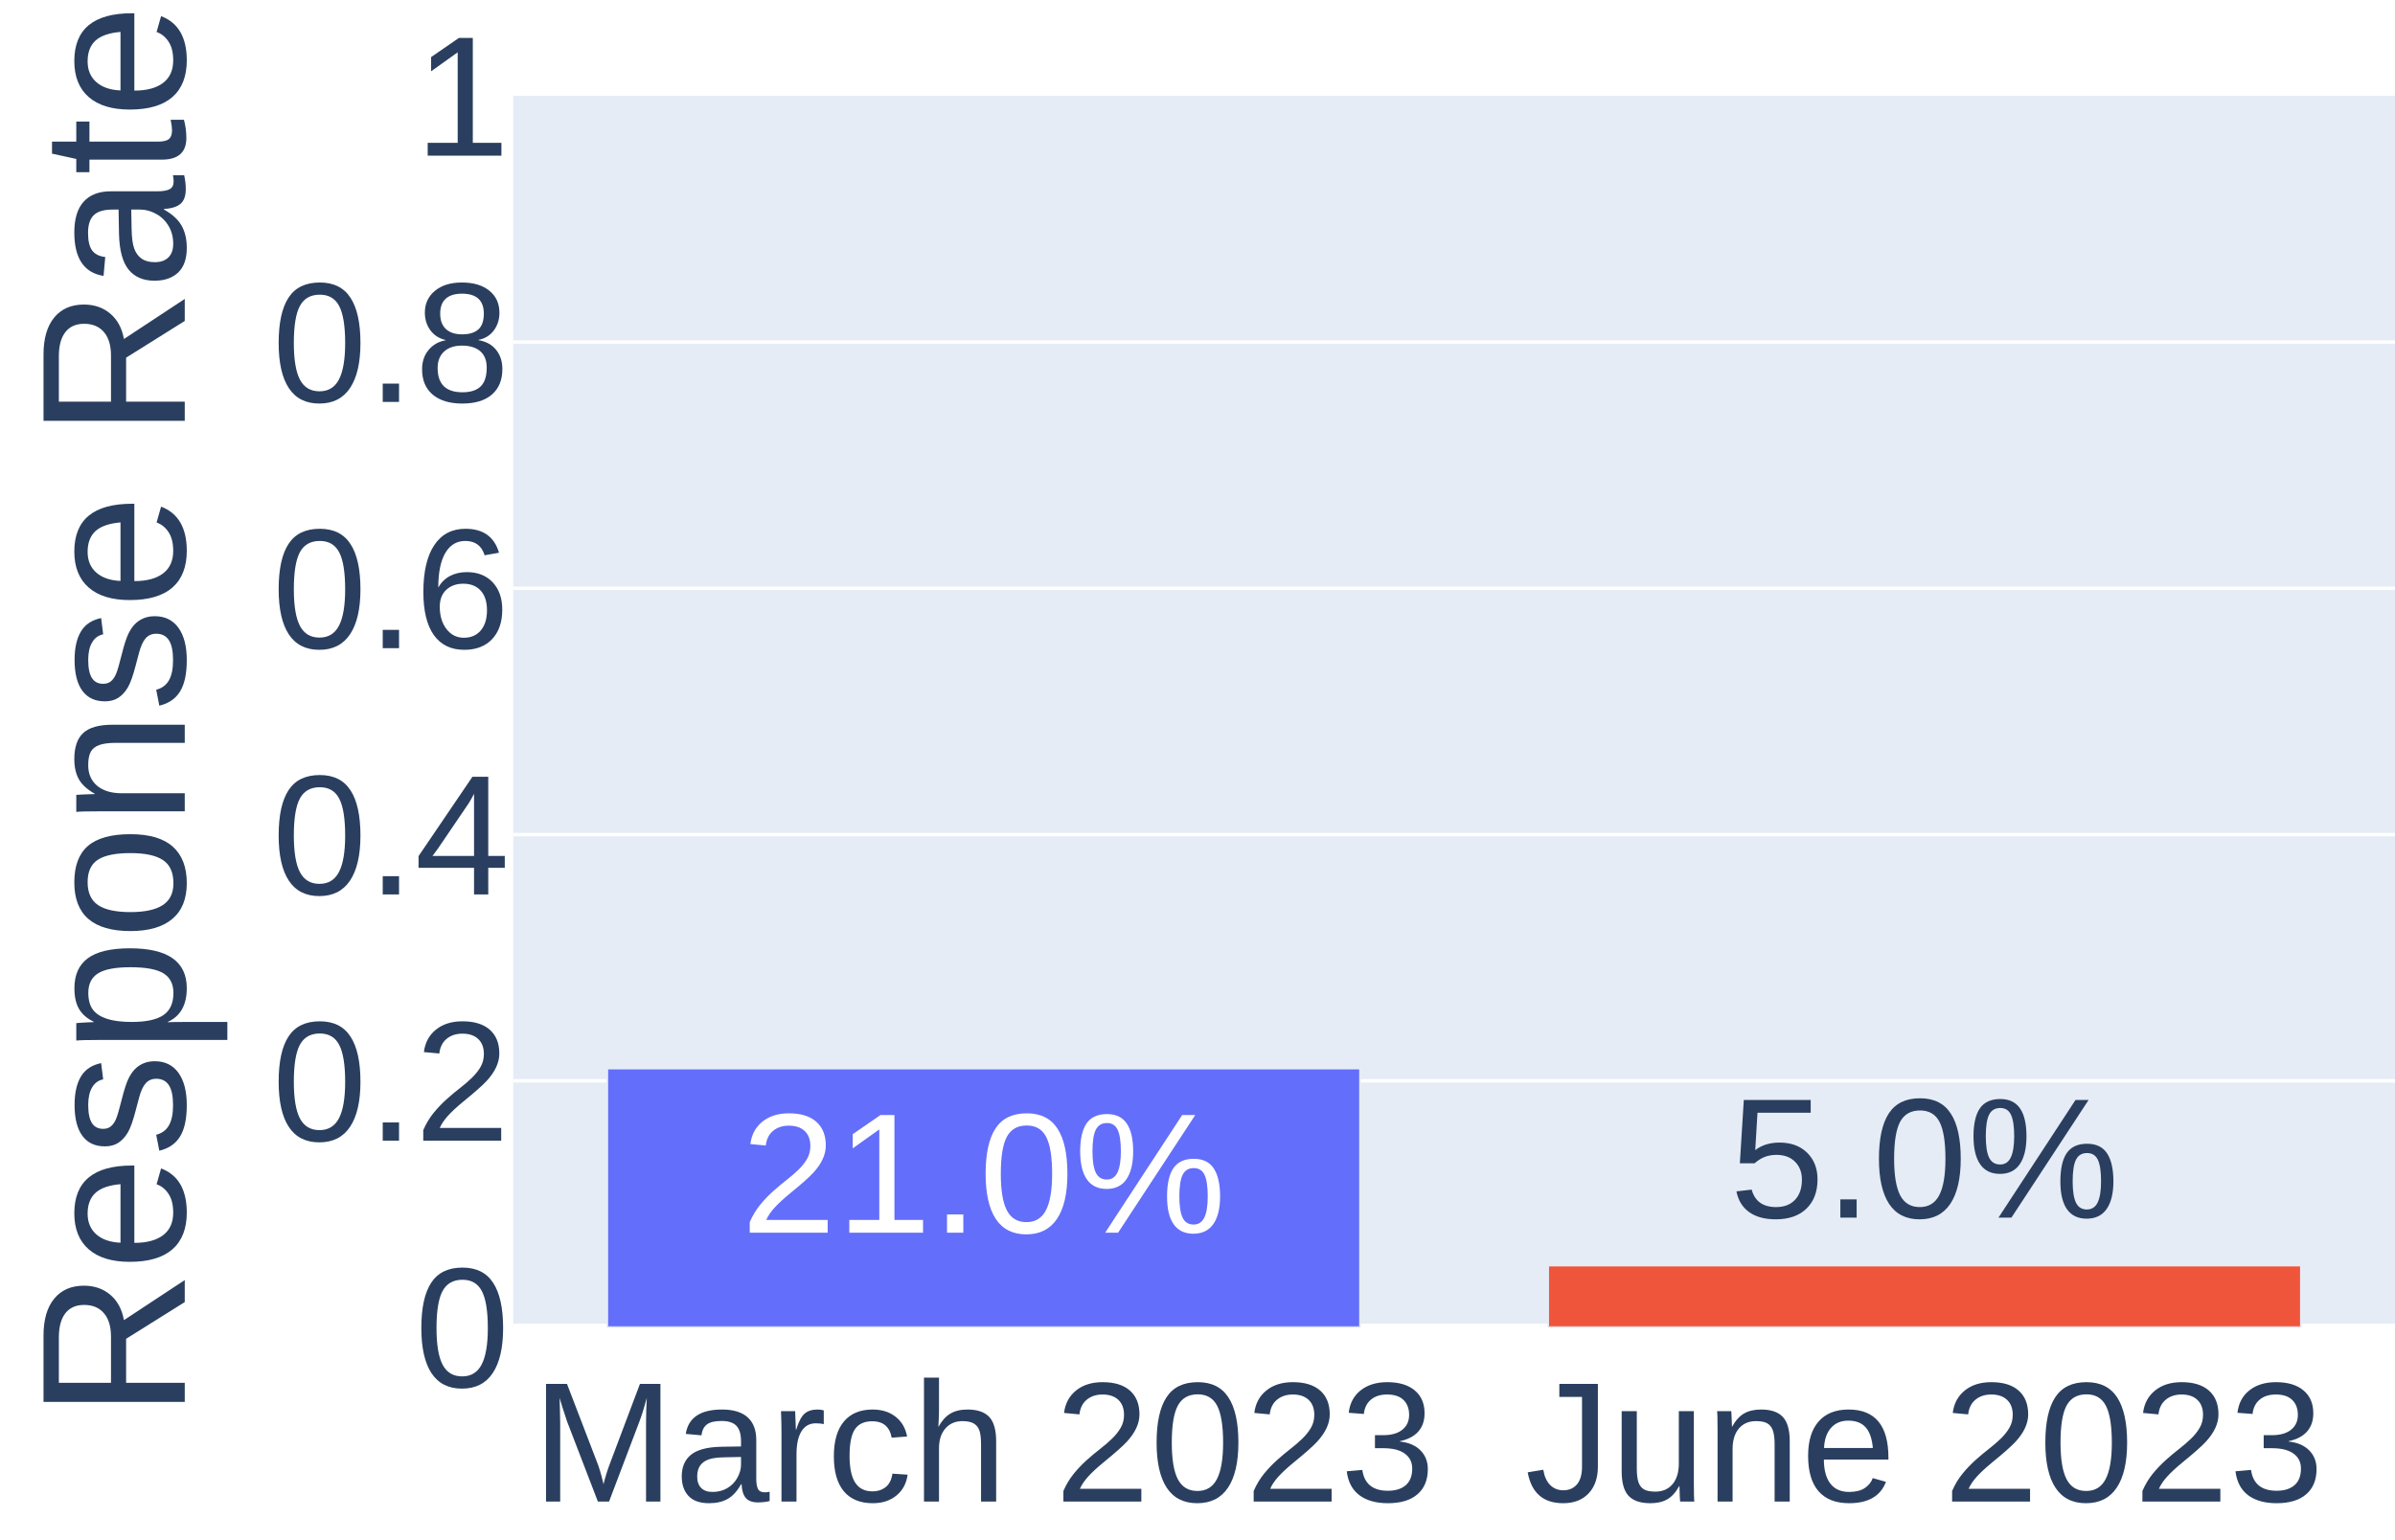
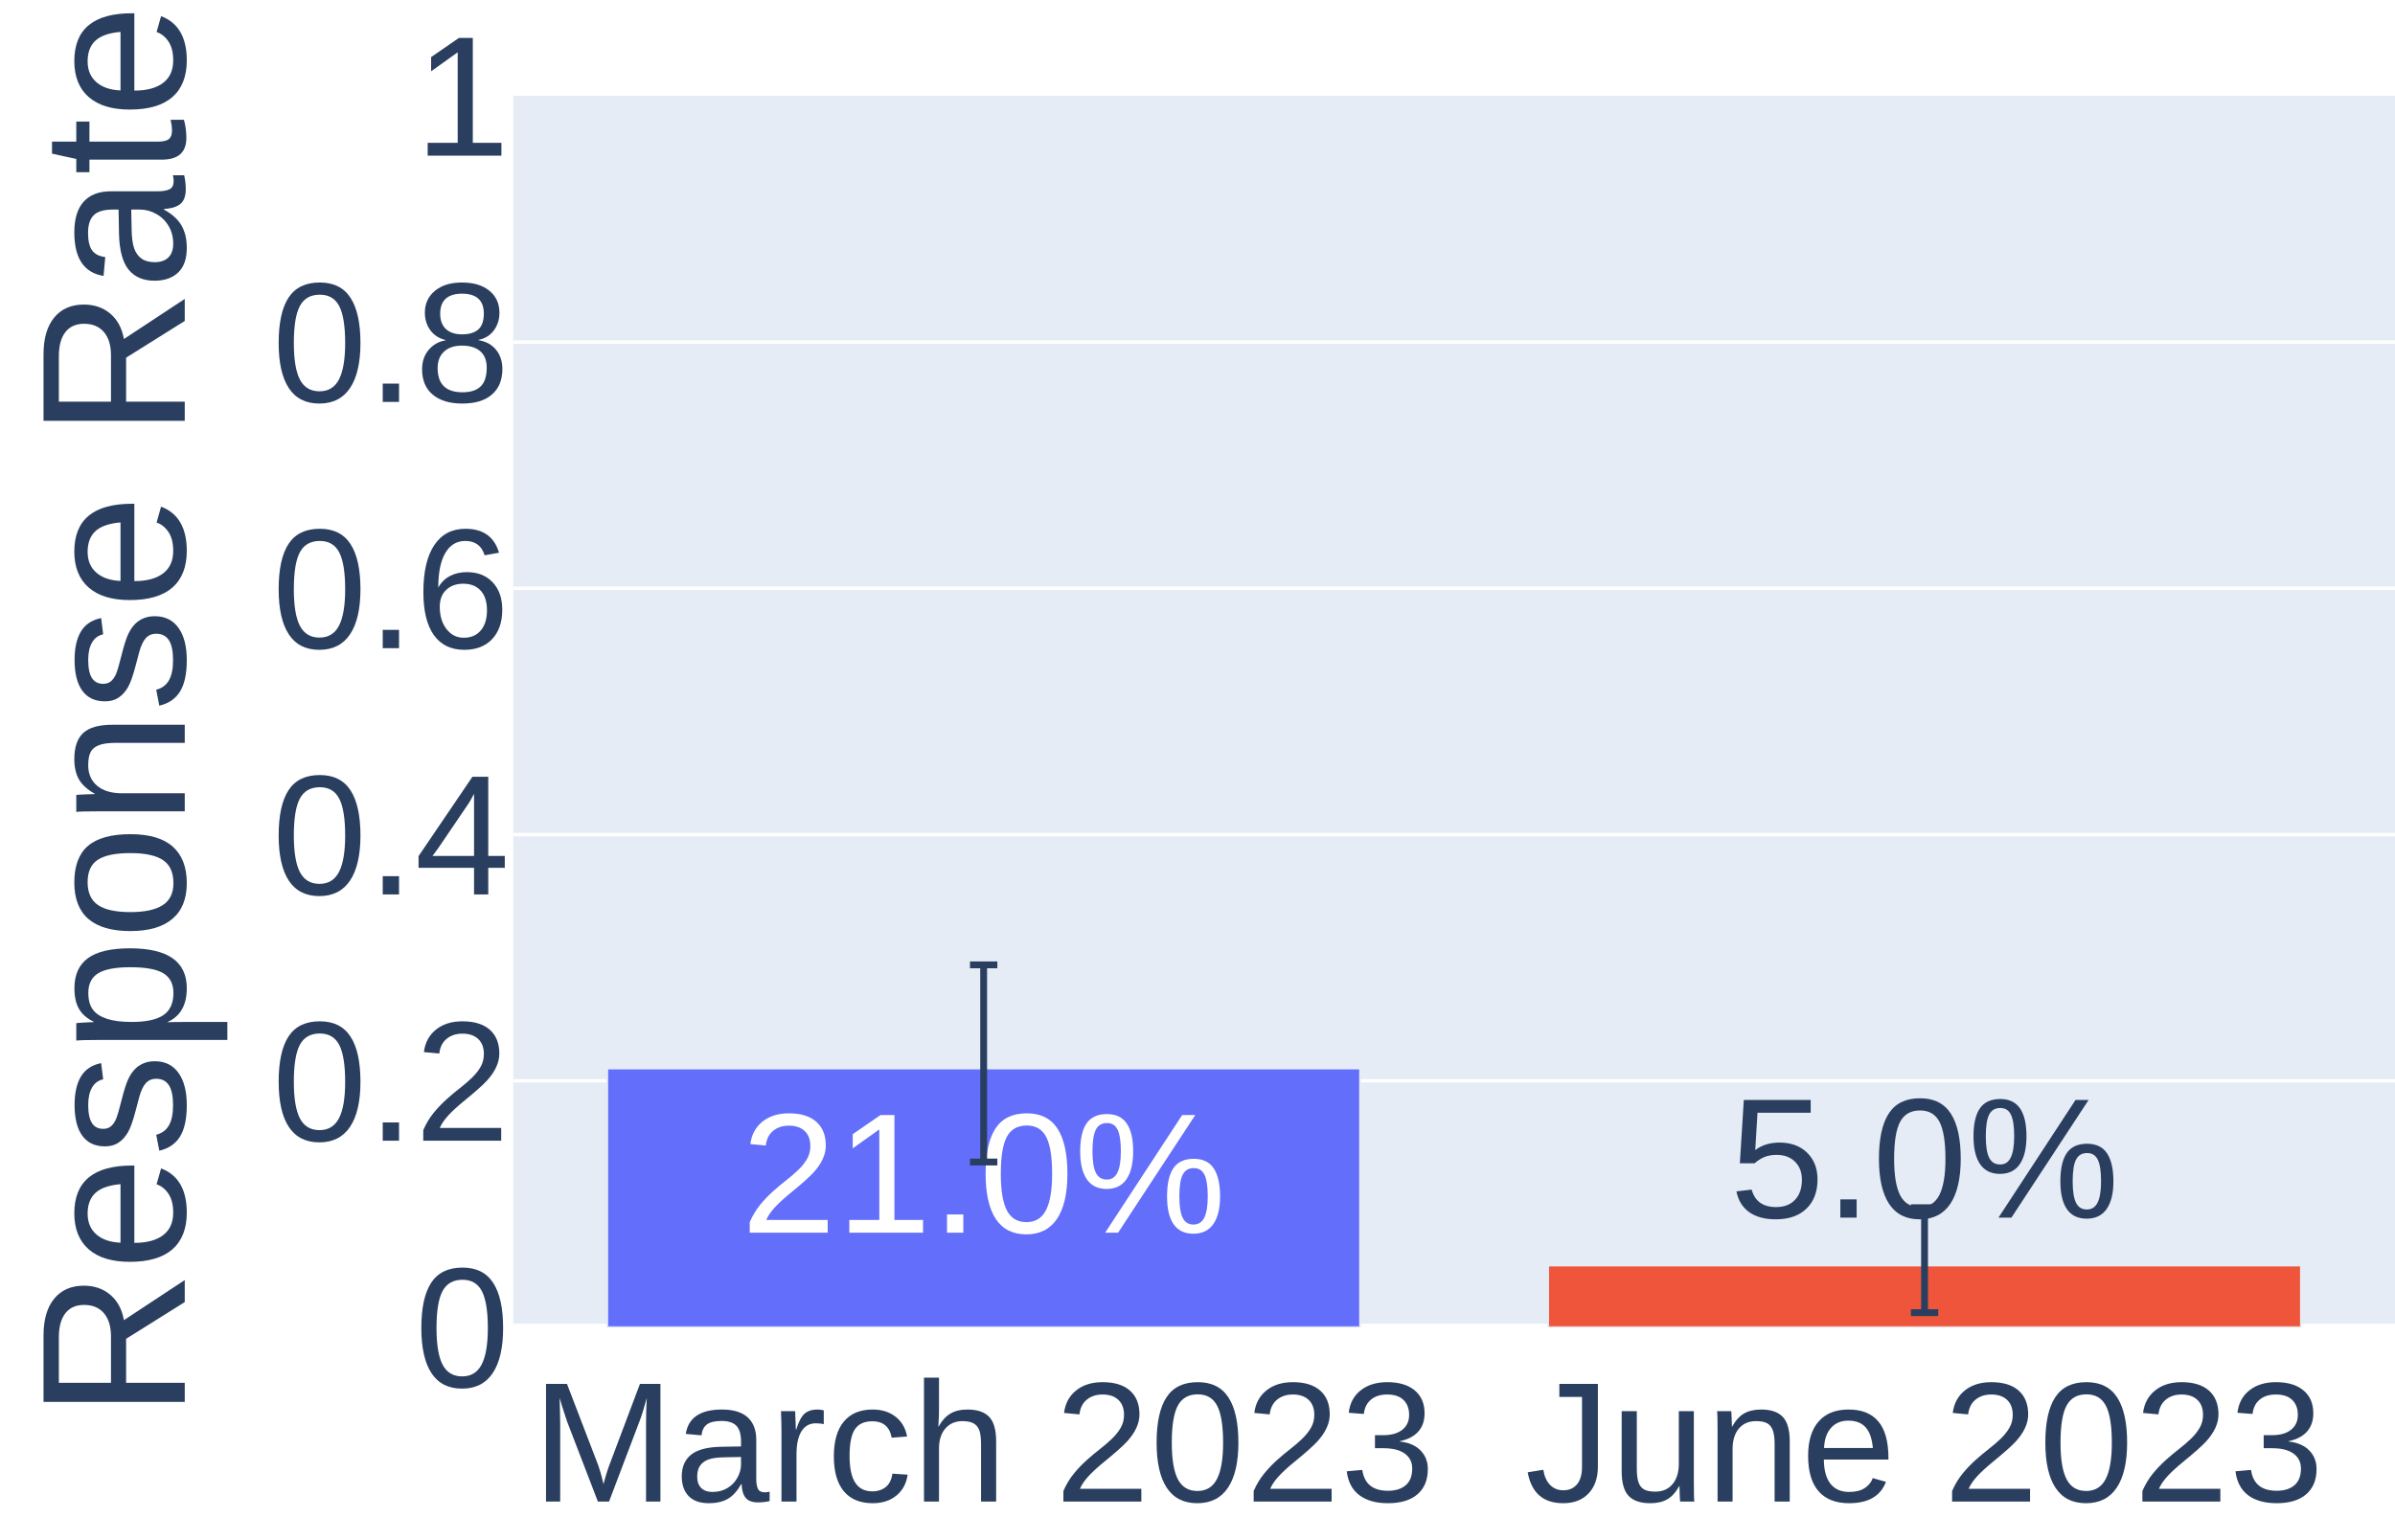
<svg xmlns="http://www.w3.org/2000/svg" class="main-svg" width="700" height="450" style="" viewBox="0 0 700 450">
  <rect x="0" y="0" width="700" height="450" style="fill: rgb(255, 255, 255); fill-opacity: 1;" />
-   <defs id="defs-164052">
+   <defs id="defs-43b252">
    <g class="clips">
-       <clipPath id="clip164052xyplot" class="plotclip">
+       <clipPath id="clip43b252xyplot" class="plotclip">
        <rect width="550" height="360" />
      </clipPath>
-       <clipPath class="axesclip" id="clip164052x">
+       <clipPath class="axesclip" id="clip43b252x">
        <rect x="150" y="0" width="550" height="450" />
      </clipPath>
-       <clipPath class="axesclip" id="clip164052y">
+       <clipPath class="axesclip" id="clip43b252y">
        <rect x="0" y="28" width="700" height="360" />
      </clipPath>
-       <clipPath class="axesclip" id="clip164052xy">
+       <clipPath class="axesclip" id="clip43b252xy">
        <rect x="150" y="28" width="550" height="360" />
      </clipPath>
    </g>
    <g class="gradients" />
    <g class="patterns" />
  </defs>
  <g class="bglayer">
    <rect class="bg" x="150" y="28" width="550" height="360" style="fill: rgb(229, 236, 246); fill-opacity: 1; stroke-width: 0;" />
  </g>
  <g class="layer-below">
    <g class="imagelayer" />
    <g class="shapelayer" />
  </g>
  <g class="cartesianlayer">
    <g class="subplot xy">
      <g class="layer-subplot">
        <g class="shapelayer" />
        <g class="imagelayer" />
      </g>
      <g class="minor-gridlayer">
        <g class="x" />
        <g class="y" />
      </g>
      <g class="gridlayer">
        <g class="x" />
        <g class="y">
          <path class="ygrid crisp" transform="translate(0,316)" d="M150,0h550" style="stroke: rgb(255, 255, 255); stroke-opacity: 1; stroke-width: 1px;" />
          <path class="ygrid crisp" transform="translate(0,244)" d="M150,0h550" style="stroke: rgb(255, 255, 255); stroke-opacity: 1; stroke-width: 1px;" />
          <path class="ygrid crisp" transform="translate(0,172)" d="M150,0h550" style="stroke: rgb(255, 255, 255); stroke-opacity: 1; stroke-width: 1px;" />
          <path class="ygrid crisp" transform="translate(0,100)" d="M150,0h550" style="stroke: rgb(255, 255, 255); stroke-opacity: 1; stroke-width: 1px;" />
        </g>
      </g>
      <g class="zerolinelayer">
        <path class="yzl zl crisp" transform="translate(0,388)" d="M150,0h550" style="stroke: rgb(255, 255, 255); stroke-opacity: 1; stroke-width: 2px;" />
      </g>
      <path class="xlines-below" />
      <path class="ylines-below" />
      <g class="overlines-below" />
      <g class="xaxislayer-below" />
      <g class="yaxislayer-below" />
      <g class="overaxes-below" />
-       <g class="plot" transform="translate(150,28)" clip-path="url(#clip164052xyplot)">
+       <g class="plot" transform="translate(150,28)" clip-path="url(#clip43b252xyplot)">
        <g class="barlayer mlayer">
          <g class="trace bars" style="opacity: 1;">
            <g class="points">
              <g class="point">
                <path d="M27.5,360V284.4H247.5V360Z" style="vector-effect: none; opacity: 1; stroke-width: 0.5px; fill: rgb(99, 110, 250); fill-opacity: 1; stroke: rgb(229, 236, 246); stroke-opacity: 1;" />
                <text class="bartext bartext-inside" text-anchor="middle" data-notex="1" x="0" y="0" style="font-family: Arial; font-size: 50px; fill: rgb(255, 255, 255); fill-opacity: 1; white-space: pre;" transform="translate(137.5,332.4)">21.0%</text>
              </g>
              <g class="point">
                <path d="M302.5,360V342H522.5V360Z" style="vector-effect: none; opacity: 1; stroke-width: 0.5px; fill: rgb(239, 85, 59); fill-opacity: 1; stroke: rgb(229, 236, 246); stroke-opacity: 1;" />
                <text class="bartext bartext-outside" text-anchor="middle" data-notex="1" x="0" y="0" style="font-family: Arial; font-size: 50px; fill: rgb(42, 63, 95); fill-opacity: 1; white-space: pre;" transform="translate(412.5,328)">5.0%</text>
              </g>
+             </g>
+             <g class="errorbar" style="opacity: 1;">
+               <path class="yerror" d="M133.5,254.09h8m-4,0V311.73m-4,0h8" style="vector-effect: none; stroke-width: 2px; stroke: rgb(42, 63, 95); stroke-opacity: 1;" />
+             </g>
+             <g class="errorbar" style="opacity: 1;">
+               <path class="yerror" d="M408.5,325.09h8m-4,0V355.77m-4,0h8" style="vector-effect: none; stroke-width: 2px; stroke: rgb(42, 63, 95); stroke-opacity: 1;" />
            </g>
          </g>
        </g>
      </g>
      <g class="overplot" />
      <path class="xlines-above crisp" d="M0,0" style="fill: none;" />
      <path class="ylines-above crisp" d="M0,0" style="fill: none;" />
      <g class="overlines-above" />
      <g class="xaxislayer-above">
        <g class="xtick">
          <text text-anchor="middle" x="0" y="439" transform="translate(287.5,0)" style="font-family: Arial; font-size: 50px; fill: rgb(42, 63, 95); fill-opacity: 1; white-space: pre; opacity: 1;">March 2023</text>
        </g>
        <g class="xtick">
          <text text-anchor="middle" x="0" y="439" transform="translate(562.5,0)" style="font-family: Arial; font-size: 50px; fill: rgb(42, 63, 95); fill-opacity: 1; white-space: pre; opacity: 1;">June 2023</text>
        </g>
      </g>
      <g class="yaxislayer-above">
        <g class="ytick">
          <text text-anchor="end" x="149" y="17.5" transform="translate(0,388)" style="font-family: Arial; font-size: 50px; fill: rgb(42, 63, 95); fill-opacity: 1; white-space: pre; opacity: 1;">0</text>
        </g>
        <g class="ytick">
          <text text-anchor="end" x="149" y="17.5" style="font-family: Arial; font-size: 50px; fill: rgb(42, 63, 95); fill-opacity: 1; white-space: pre; opacity: 1;" transform="translate(0,316)">0.2</text>
        </g>
        <g class="ytick">
          <text text-anchor="end" x="149" y="17.5" style="font-family: Arial; font-size: 50px; fill: rgb(42, 63, 95); fill-opacity: 1; white-space: pre; opacity: 1;" transform="translate(0,244)">0.4</text>
        </g>
        <g class="ytick">
          <text text-anchor="end" x="149" y="17.5" style="font-family: Arial; font-size: 50px; fill: rgb(42, 63, 95); fill-opacity: 1; white-space: pre; opacity: 1;" transform="translate(0,172)">0.6</text>
        </g>
        <g class="ytick">
          <text text-anchor="end" x="149" y="17.5" style="font-family: Arial; font-size: 50px; fill: rgb(42, 63, 95); fill-opacity: 1; white-space: pre; opacity: 1;" transform="translate(0,100)">0.8</text>
        </g>
        <g class="ytick">
          <text text-anchor="end" x="149" y="17.5" style="font-family: Arial; font-size: 50px; fill: rgb(42, 63, 95); fill-opacity: 1; white-space: pre; opacity: 1;" transform="translate(0,28)">1</text>
        </g>
      </g>
      <g class="overaxes-above" />
    </g>
  </g>
  <g class="polarlayer" />
  <g class="smithlayer" />
  <g class="ternarylayer" />
  <g class="geolayer" />
  <g class="funnelarealayer" />
  <g class="pielayer" />
  <g class="iciclelayer" />
  <g class="treemaplayer" />
  <g class="sunburstlayer" />
  <g class="glimages" />
-   <defs id="topdefs-164052">
+   <defs id="topdefs-43b252">
    <g class="clips" />
  </defs>
  <g class="layer-above">
    <g class="imagelayer" />
    <g class="shapelayer" />
  </g>
  <g class="infolayer">
    <g class="g-gtitle" />
    <g class="g-xtitle" />
    <g class="g-ytitle" transform="translate(31.01562,0)">
      <text class="ytitle" transform="rotate(-90,22.98438,208)" x="22.984" y="208" text-anchor="middle" style="font-family: Arial; font-size: 60px; fill: rgb(42, 63, 95); opacity: 1; font-weight: normal; white-space: pre;">Response Rate</text>
    </g>
  </g>
</svg>
